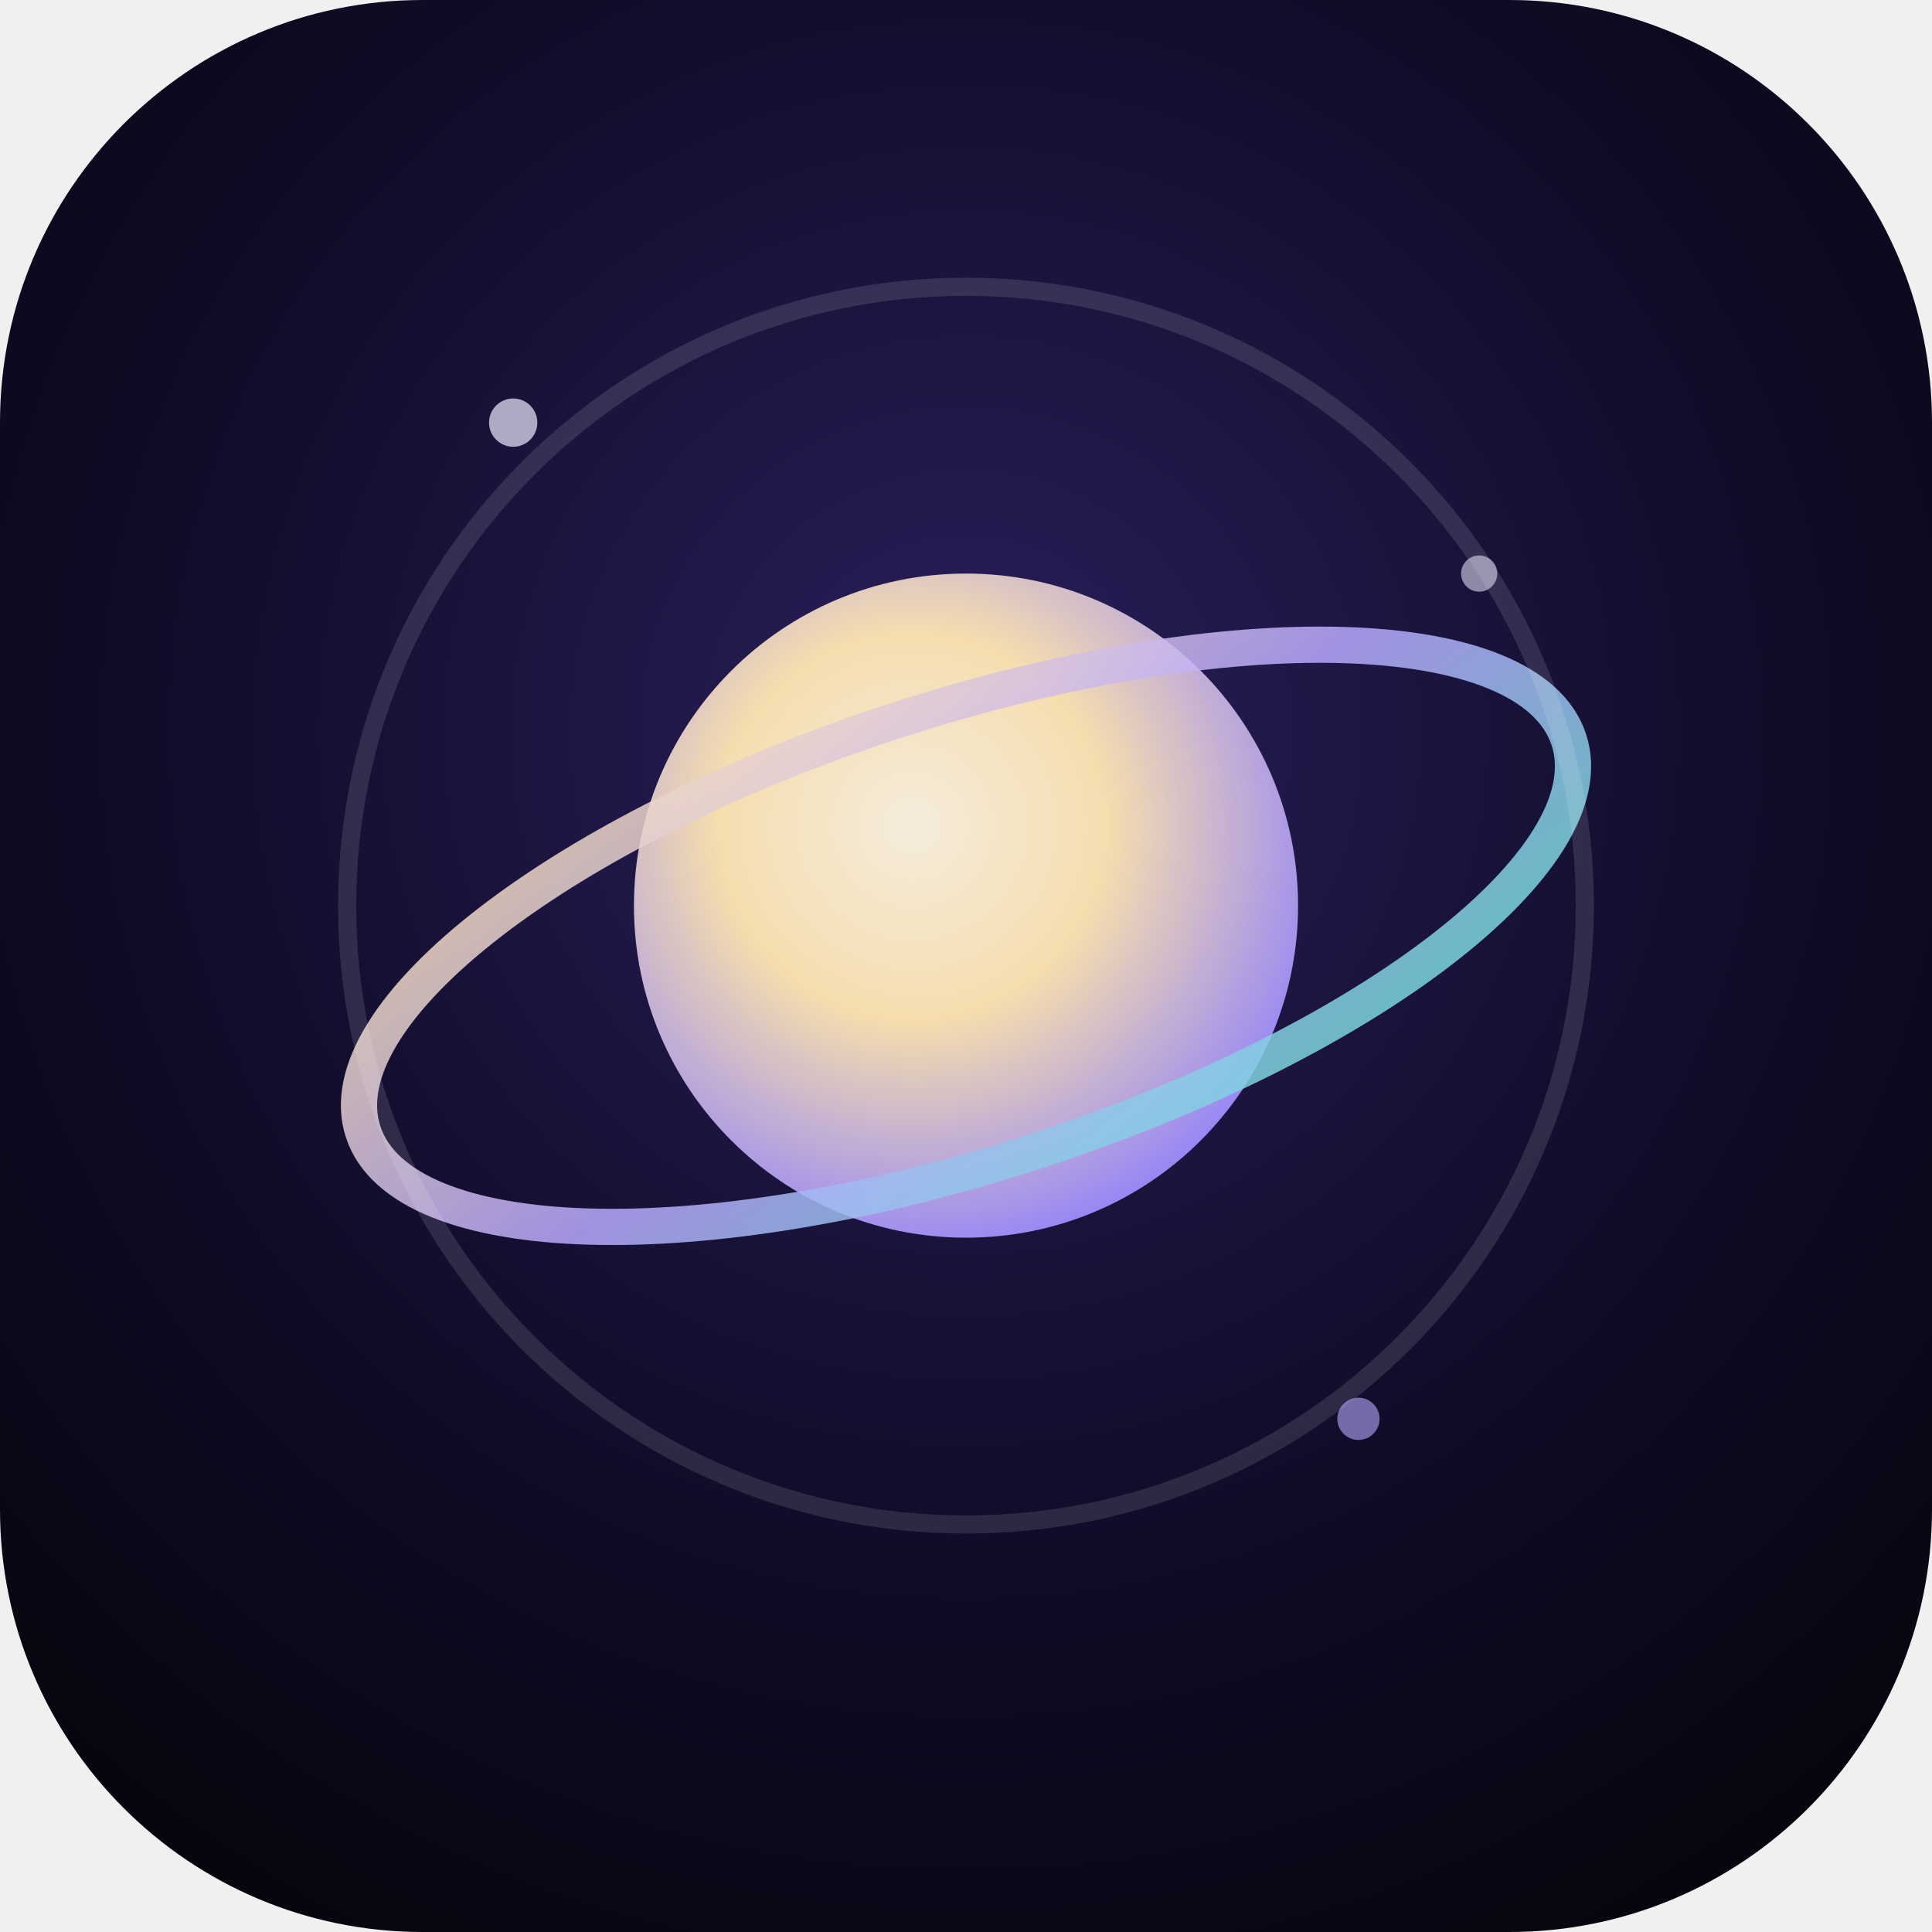
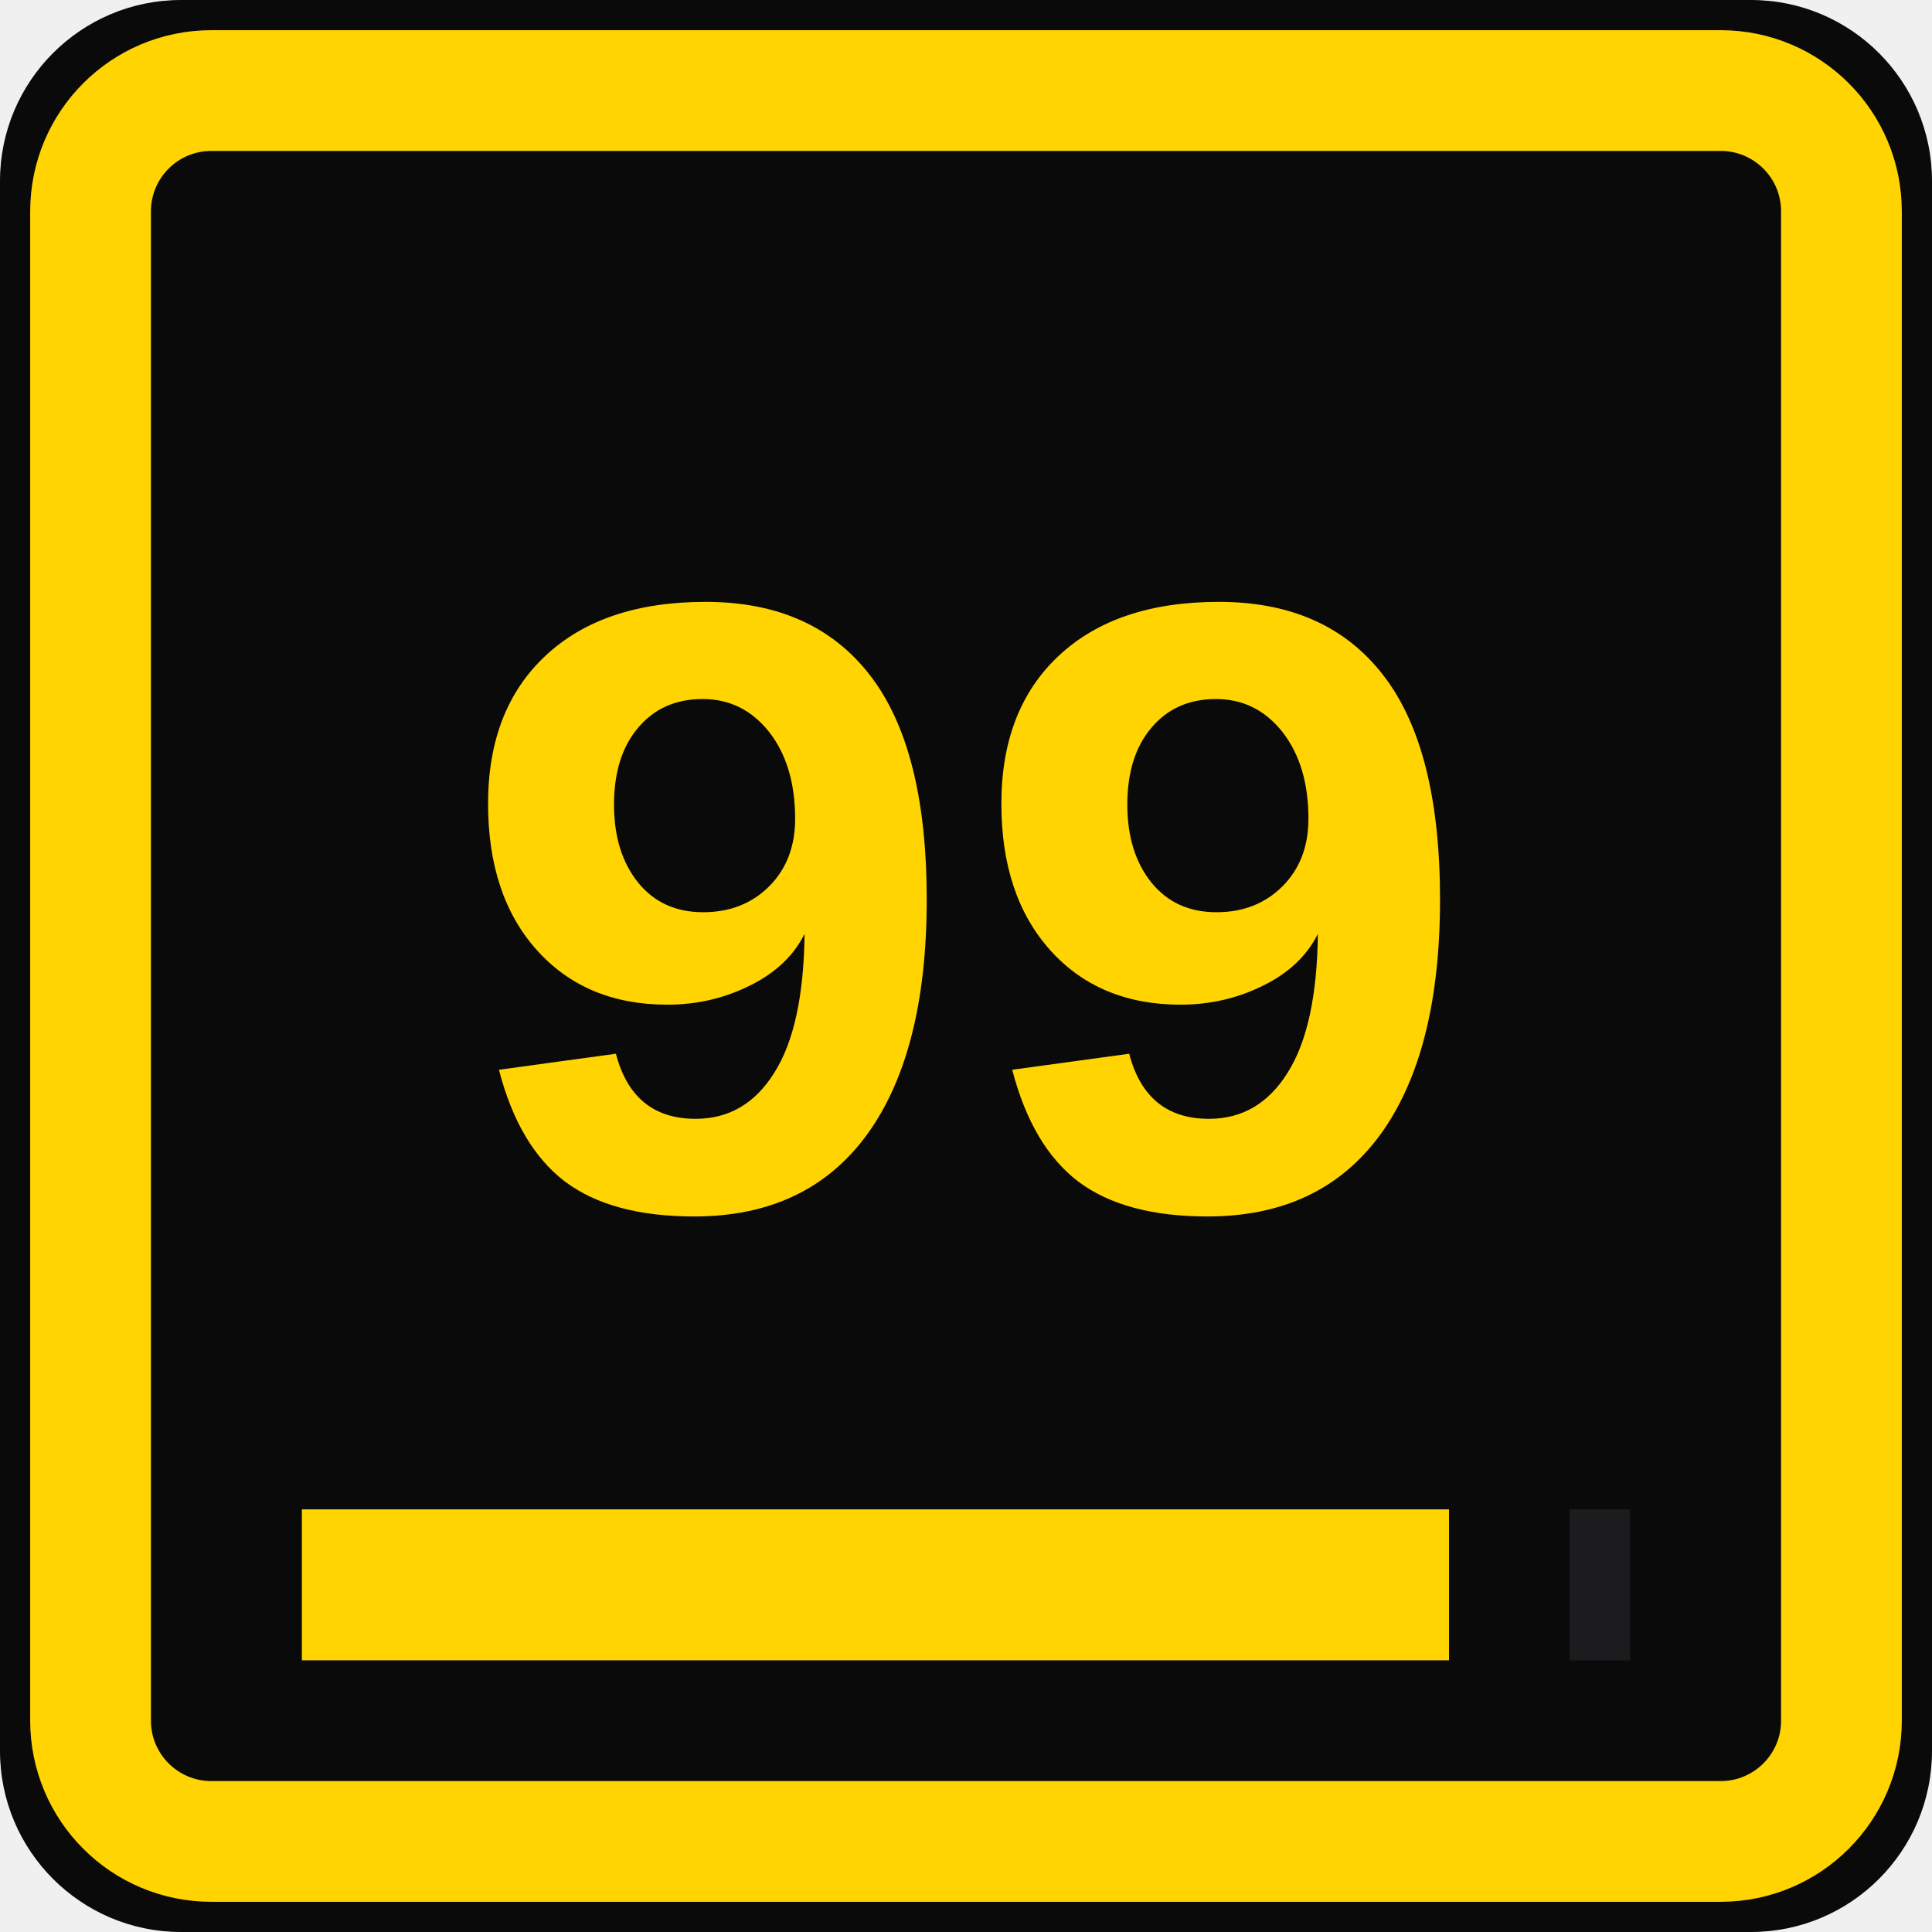
<svg xmlns="http://www.w3.org/2000/svg" viewBox="0 0 64 64" width="64" height="64">
-   <defs>
-     <radialGradient id="sky" cx="50%" cy="38%" r="70%">
-       <stop offset="0%" stop-color="#2a1f5c" />
-       <stop offset="60%" stop-color="#100c28" />
-       <stop offset="100%" stop-color="#07060f" />
-     </radialGradient>
-     <linearGradient id="ring" x1="0%" y1="0%" x2="100%" y2="100%">
-       <stop offset="0%" stop-color="#ffe7b3" />
-       <stop offset="50%" stop-color="#b9a8ff" />
-       <stop offset="100%" stop-color="#66e6d2" />
-     </linearGradient>
-     <radialGradient id="orb" cx="42%" cy="38%" r="65%">
-       <stop offset="0%" stop-color="#fff6e2" />
-       <stop offset="45%" stop-color="#ffe7b3" />
-       <stop offset="100%" stop-color="#9d8bff" />
-     </radialGradient>
-   </defs>
-   <rect width="64" height="64" rx="14" fill="url(#sky)" />
-   <circle cx="32" cy="30" r="11" fill="url(#orb)" opacity="0.95" />
-   <ellipse cx="32" cy="31" rx="21" ry="7.5" fill="none" stroke="url(#ring)" stroke-width="1.2" opacity="0.85" transform="rotate(-18 32 31)" />
-   <circle cx="32" cy="30" r="20.5" fill="none" stroke="#ffffff" stroke-opacity="0.12" stroke-width="0.6" />
-   <circle cx="17" cy="14" r="0.8" fill="#efeaff" opacity="0.7" />
-   <circle cx="49" cy="19" r="0.6" fill="#efeaff" opacity="0.55" />
-   <circle cx="45" cy="47" r="0.7" fill="#b9a8ff" opacity="0.6" />
+   <rect width="64" height="64" rx="6" fill="#0a0a0b" />
+   <rect x="3" y="3" width="58" height="58" rx="4" fill="none" stroke="#ffd400" stroke-width="4" />
+   <text x="32" y="40" text-anchor="middle" font-family="'Courier New', monospace" font-size="30" font-weight="700" fill="#ffd400" letter-spacing="-1">99</text>
+   <rect x="10" y="50" width="38" height="5" fill="#ffd400" />
+   <rect x="52" y="50" width="2" height="5" fill="#1c1c1e" />
</svg>
